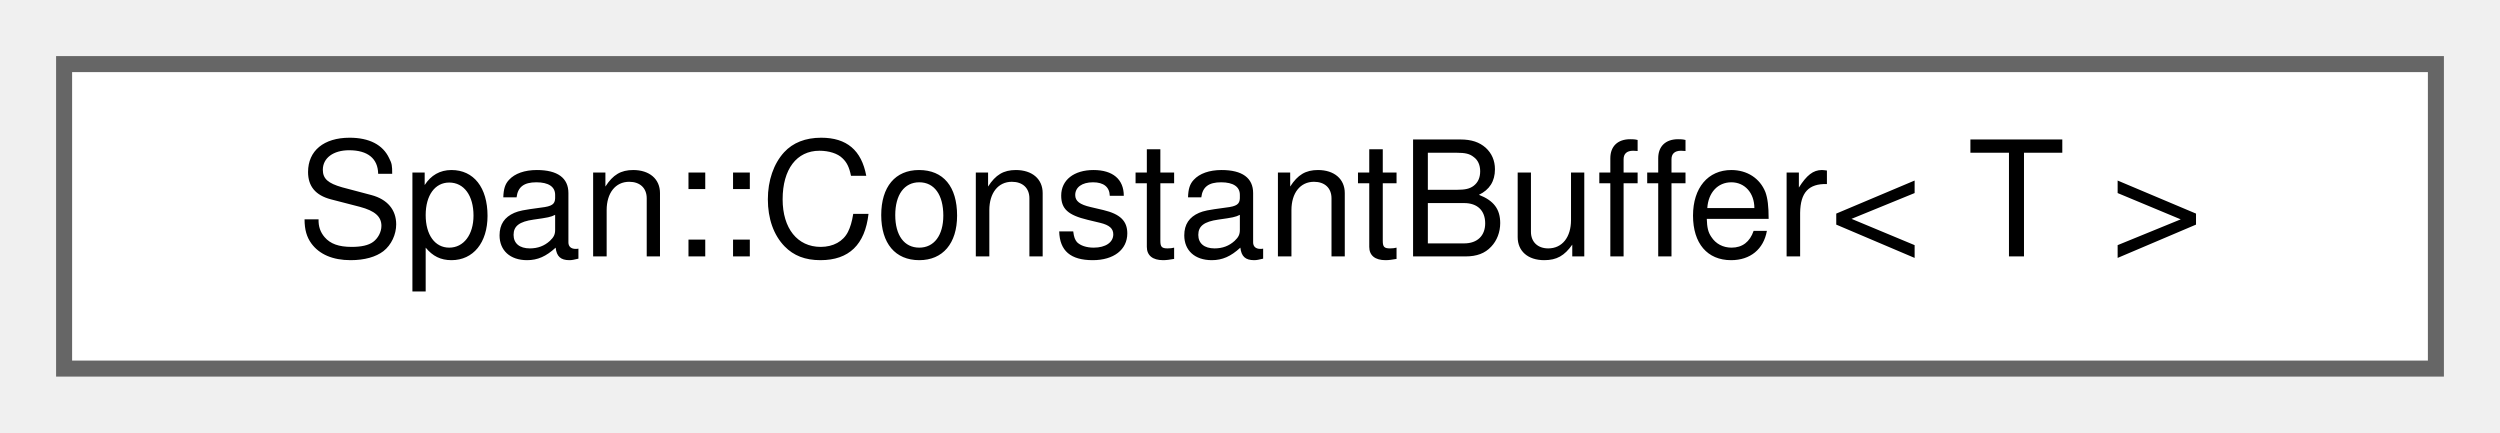
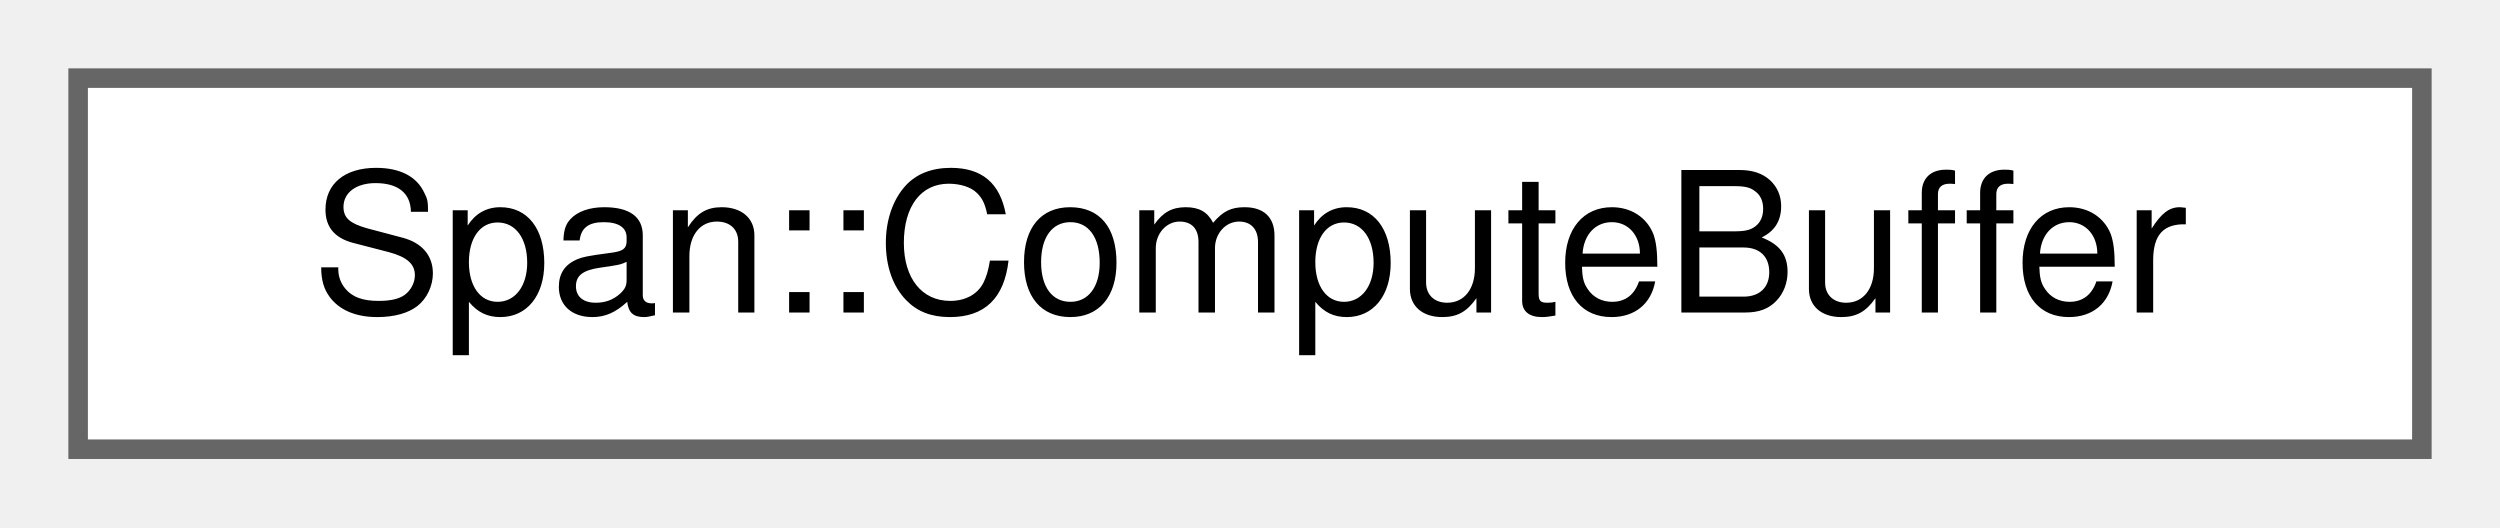
- <svg xmlns="http://www.w3.org/2000/svg" xmlns:xlink="http://www.w3.org/1999/xlink" width="156pt" height="27pt" viewBox="0.00 0.00 156.00 27.00">
+ <svg xmlns="http://www.w3.org/2000/svg" xmlns:xlink="http://www.w3.org/1999/xlink" width="128pt" height="27pt" viewBox="0.00 0.00 128.00 27.00">
  <g id="graph0" class="graph" transform="scale(1 1) rotate(0) translate(4 23)">
    <g id="Node000000" class="node">
      <g id="a_Node000000">
-         <a xlink:href="classSpan_1_1ConstantBuffer.html" target="_top" xlink:title="📦 CPUからGPUへデータを送信するための定数バッファ。">
-           <polygon fill="white" stroke="#666666" points="148,-19 0,-19 0,0 148,0 148,-19" />
-           <text text-anchor="middle" x="74" y="-7" font-family="Helvetica,sans-Serif" font-size="10.00">Span::ConstantBuffer&lt; T &gt;</text>
+         <a xlink:href="classSpan_1_1ComputeBuffer.html" target="_top" xlink:title="大量の配列データを扱うための Structured Buffer。">
+           <polygon fill="white" stroke="#666666" points="120,-19 0,-19 0,0 120,0 120,-19" />
+           <text text-anchor="middle" x="60" y="-7" font-family="Helvetica,sans-Serif" font-size="10.00">Span::ComputeBuffer</text>
        </a>
      </g>
    </g>
  </g>
</svg>
